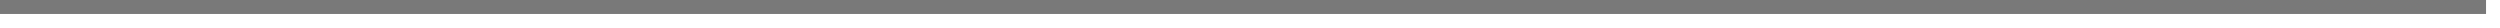
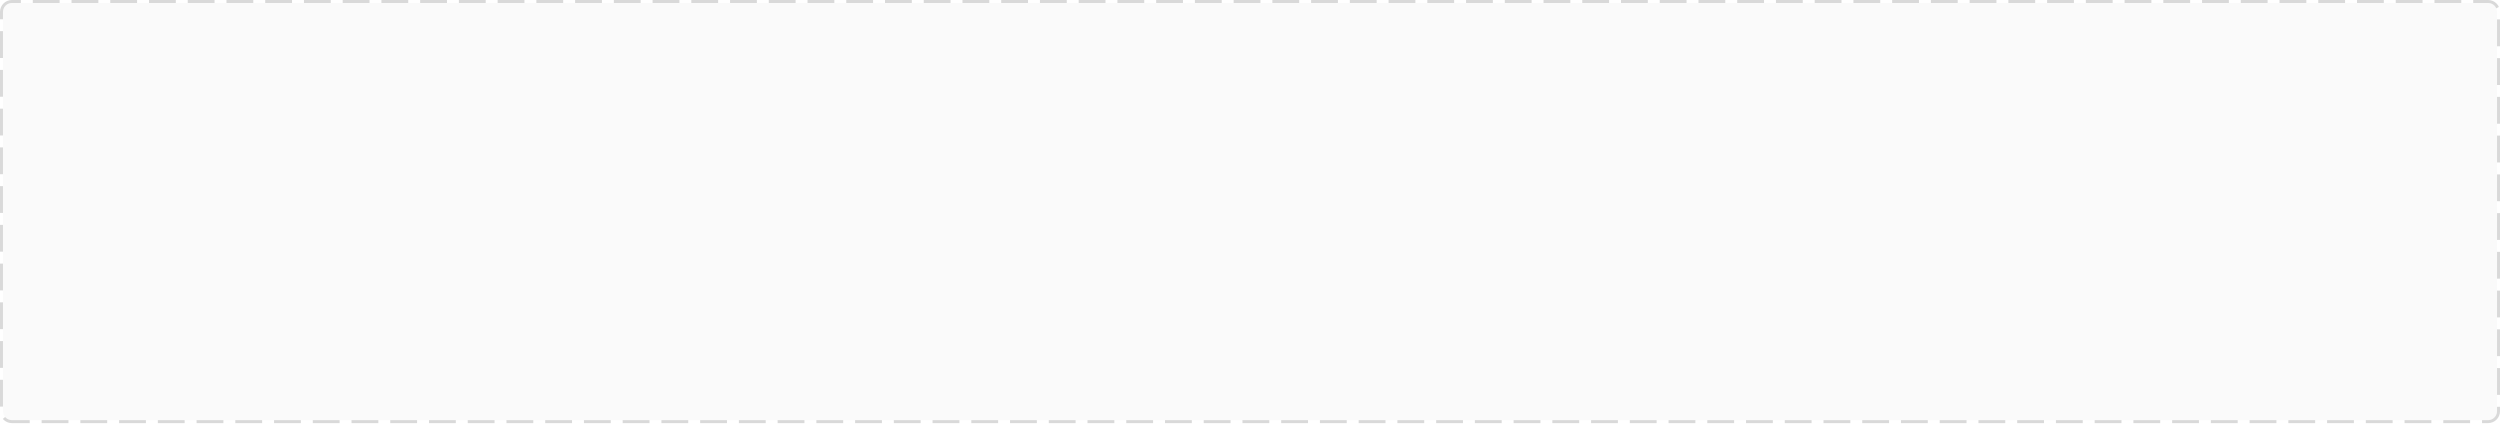
- <svg xmlns="http://www.w3.org/2000/svg" version="1.1" width="179px" height="2px">
-   <g transform="matrix(1 0 0 1 -3624 -85 )">
-     <path d="M 3624 85.5  L 3802 85.5  " stroke-width="1" stroke="#797979" fill="none" />
+ <svg xmlns="http://www.w3.org/2000/svg" version="1.1" width="839px" height="142px">
+   <g transform="matrix(1 0 0 1 -3433 -1428 )">
+     <path d="M 3434 1432  A 3 3 0 0 1 3437 1429 L 4268 1429  A 3 3 0 0 1 4271 1432 L 4271 1566  A 3 3 0 0 1 4268 1569 L 3437 1569  A 3 3 0 0 1 3434 1566 L 3434 1432  Z " fill-rule="nonzero" fill="#000000" stroke="none" fill-opacity="0.02" />
+     <path d="M 3433.5 1432  A 3.5 3.5 0 0 1 3437 1428.5 L 4268 1428.5  A 3.5 3.5 0 0 1 4271.5 1432 L 4271.5 1566  A 3.5 3.5 0 0 1 4268 1569.5 L 3437 1569.5  A 3.5 3.5 0 0 1 3433.5 1566 L 3433.5 1432  Z " stroke-width="1" stroke-dasharray="9,4" stroke="#d9d9d9" fill="none" stroke-dashoffset="0.5" />
  </g>
</svg>
